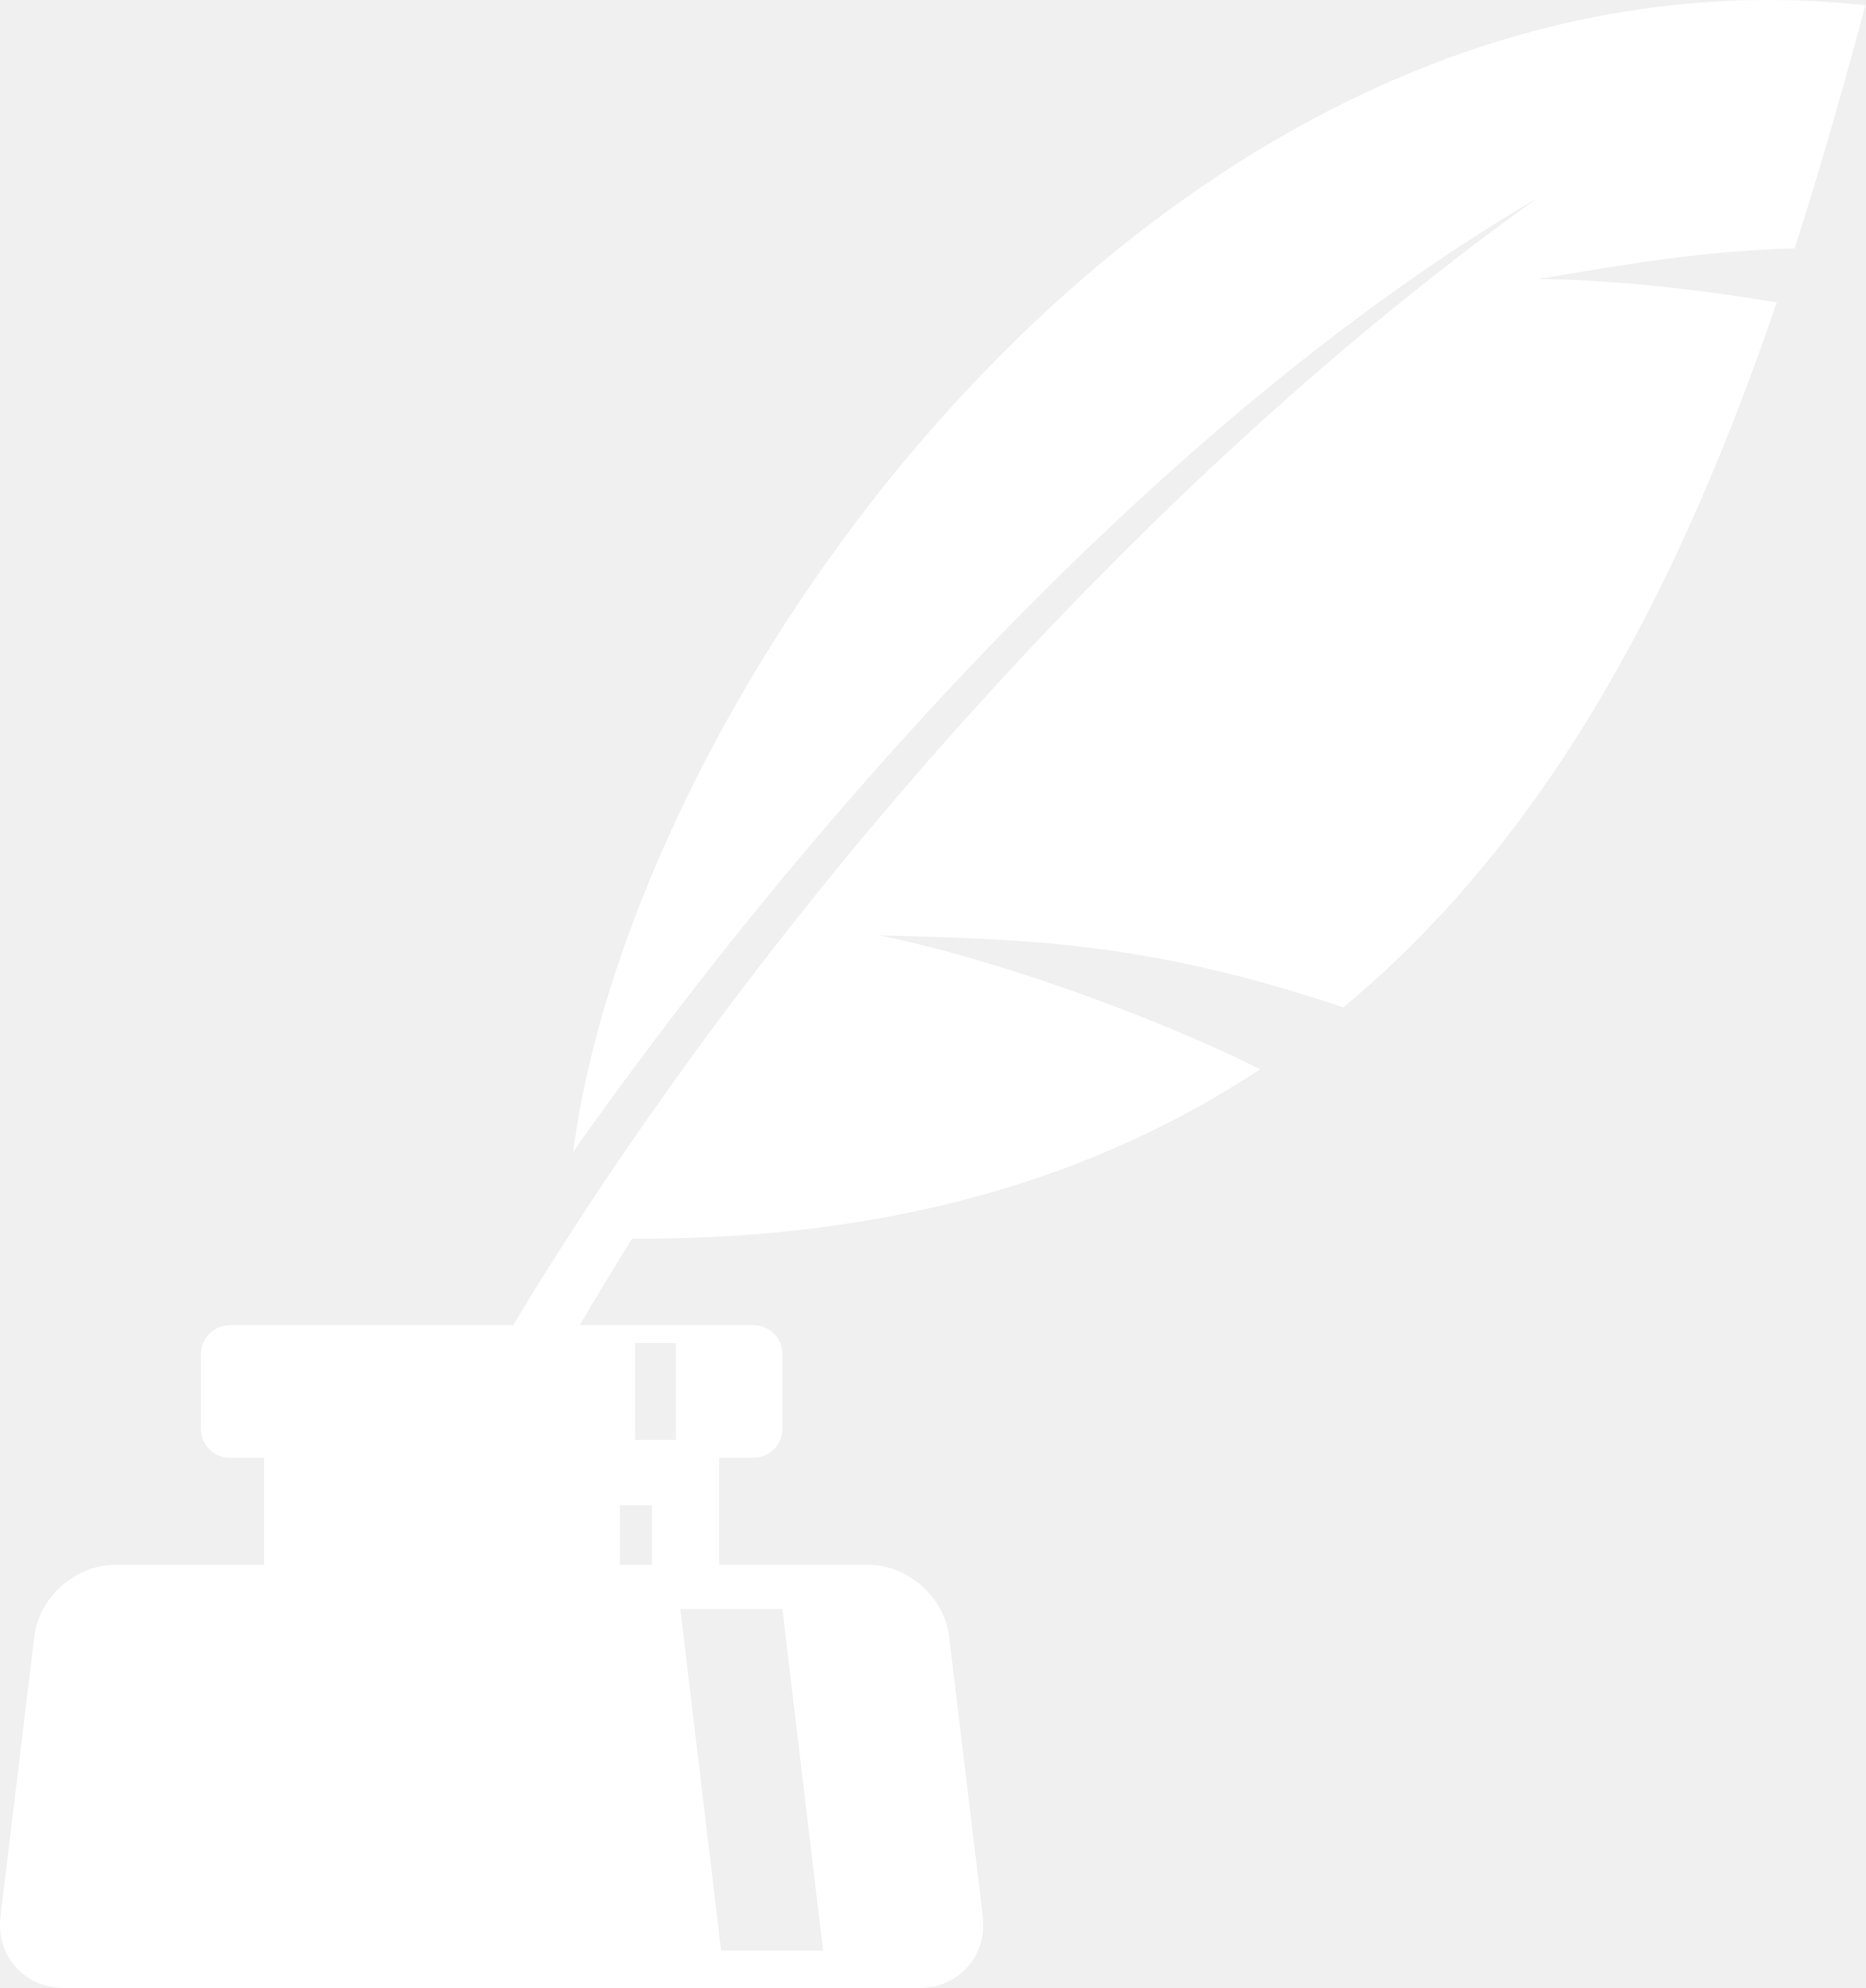
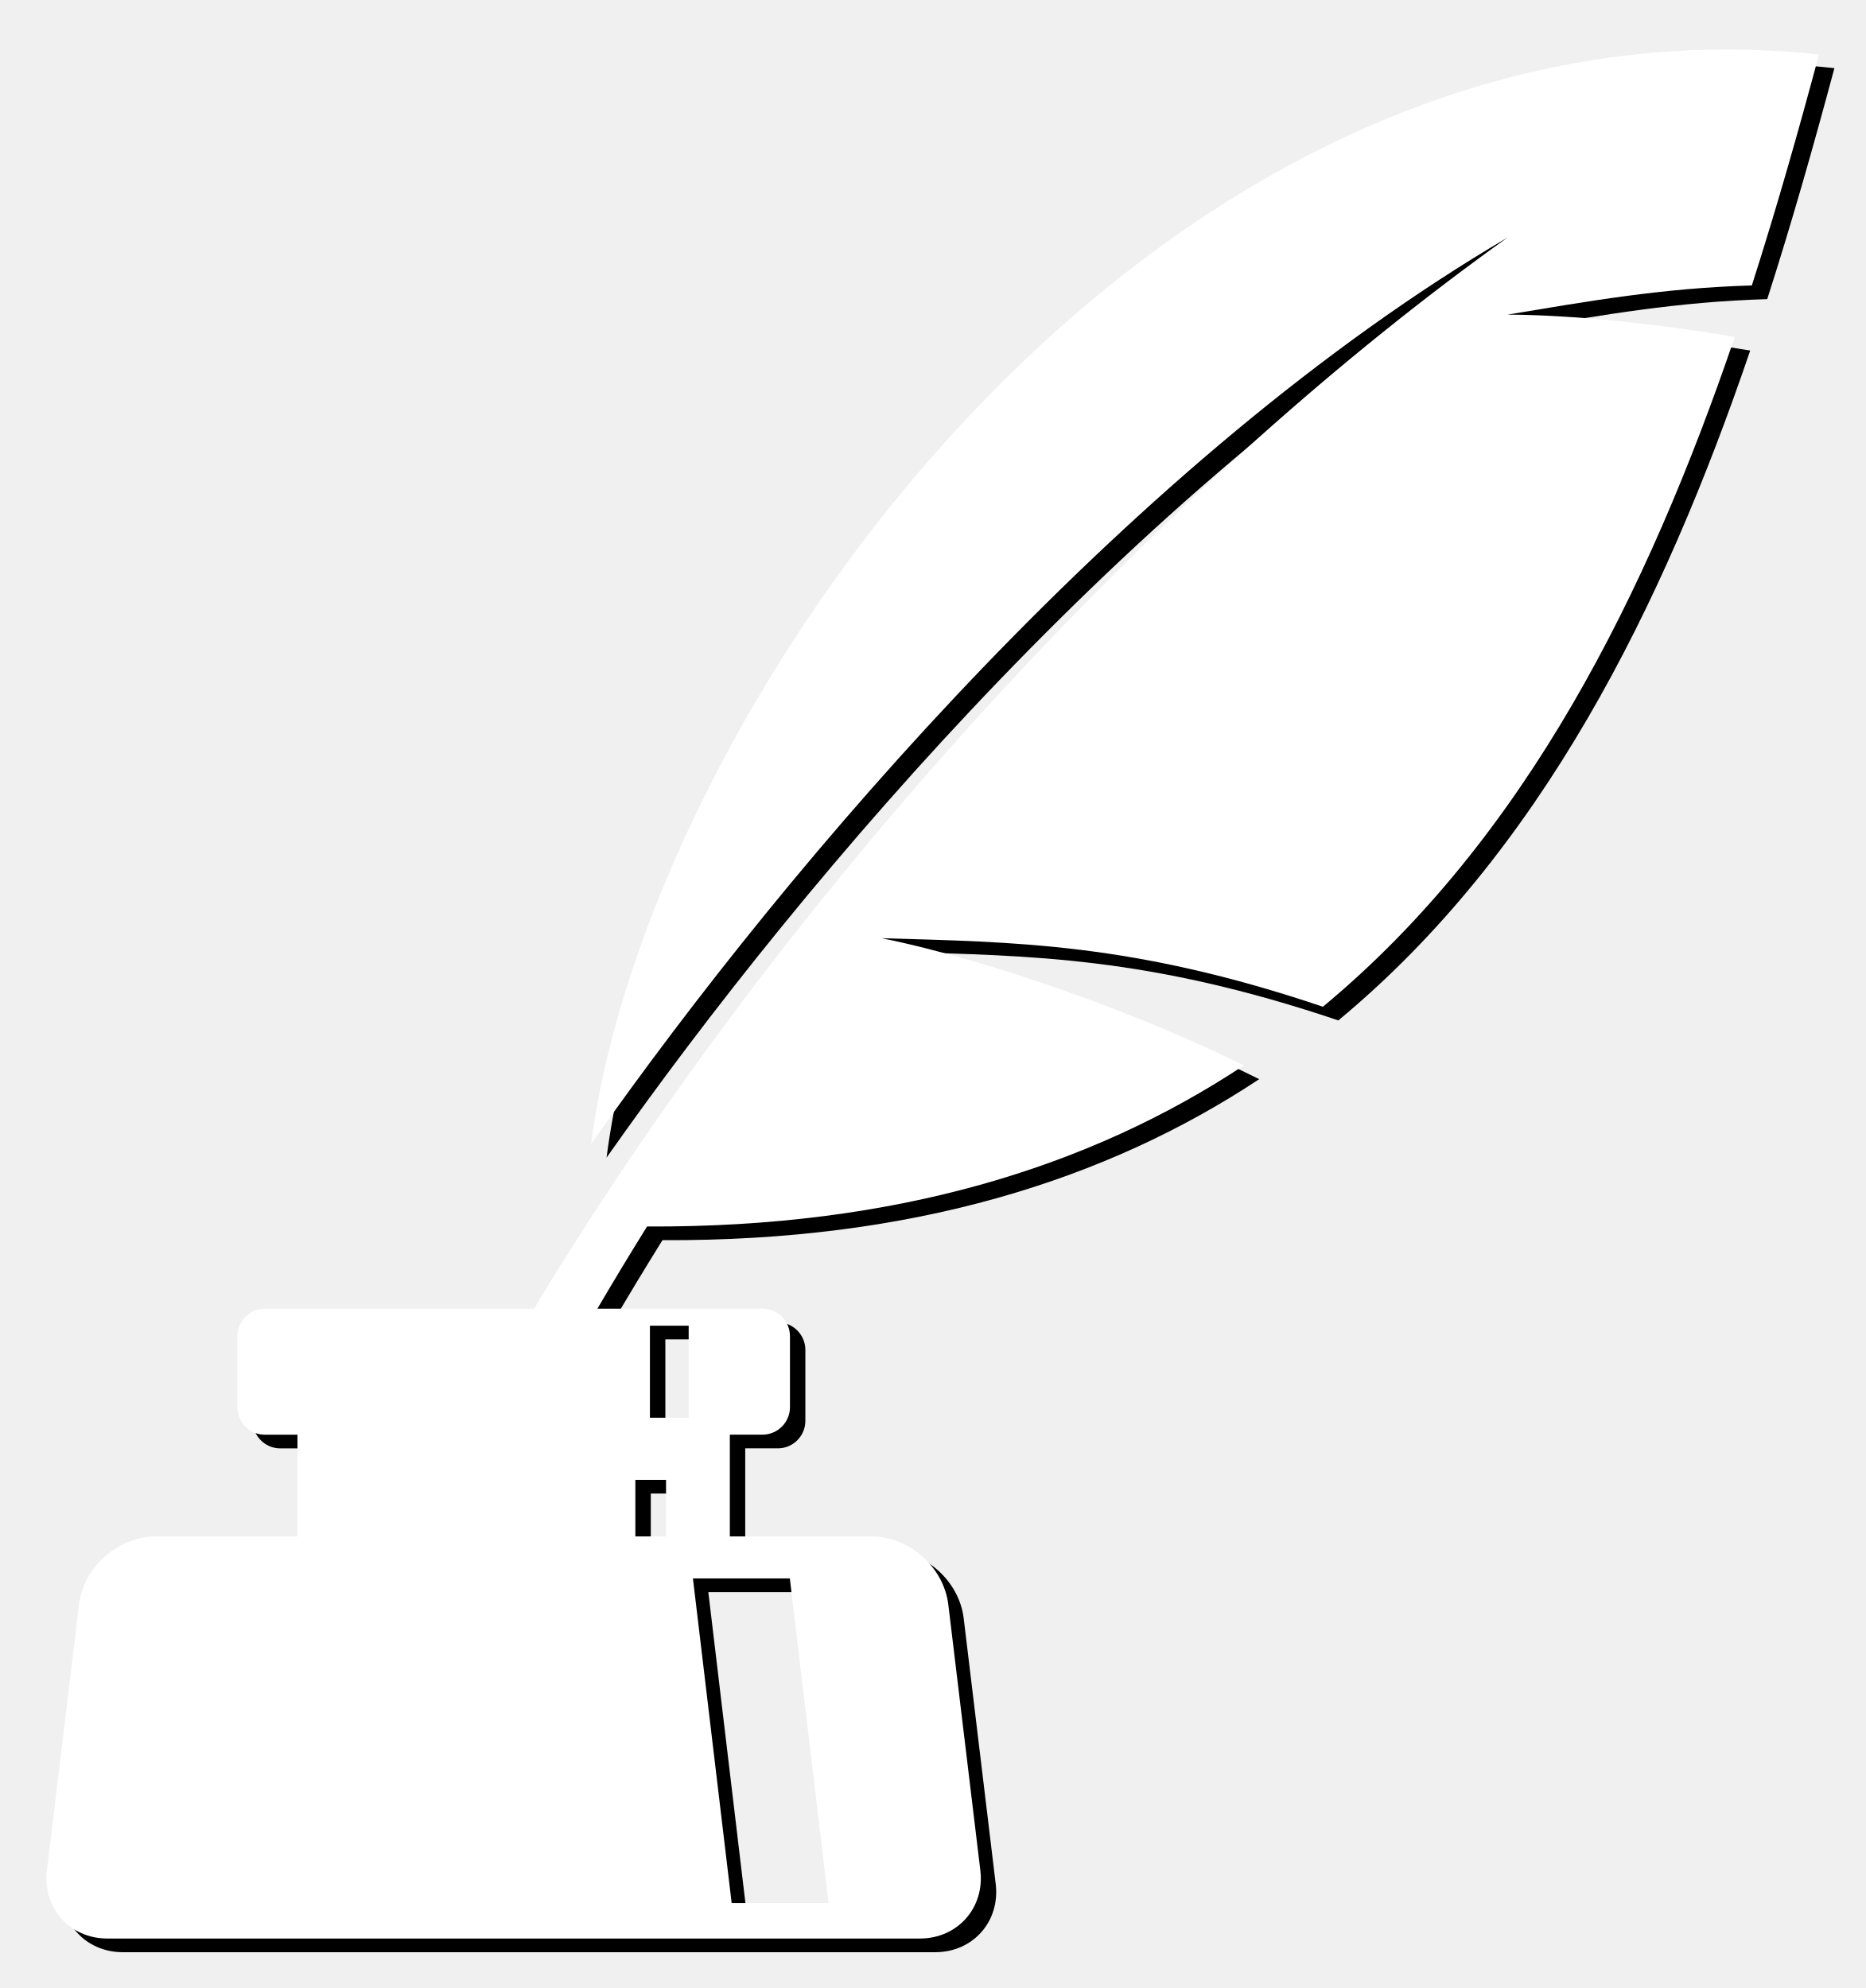
<svg xmlns="http://www.w3.org/2000/svg" version="1.1" id="Layer_1" x="0px" y="0px" width="89.156px" height="95.039px" viewBox="0 0 89.156 95.039" enable-background="new 0 0 89.156 95.039" xml:space="preserve">
  <g>
-     <path fill="#FFFFFF" d="M89.156,0.251C55.627-3.372,30.218,33.119,27.398,55.062C37.459,40.749,54.688,20.5,73.496,9.458   C56.754,21.411,39.472,40.007,27.121,59.18c-0.558,0.866-1.104,1.735-1.644,2.604c-0.082,0.131-0.161,0.263-0.241,0.396   c-0.24,0.391-0.473,0.781-0.71,1.174h-13.54c-0.761,0-1.382,0.623-1.382,1.383v3.574c0,0.76,0.622,1.381,1.382,1.381h1.641v5.119   H5.503c-1.897,0-3.641,1.543-3.864,3.433L0.024,91.609c-0.229,1.886,1.142,3.43,3.042,3.43h40.865c1.897,0,3.268-1.544,3.042-3.43   l-1.611-13.371c-0.229-1.887-1.966-3.43-3.866-3.43h-7.123v-5.119h1.642c0.761,0,1.382-0.621,1.382-1.381v-3.574   c0-0.76-0.622-1.383-1.382-1.383H27.71c0.799-1.36,1.628-2.736,2.499-4.135c12.55,0.062,22.309-3.002,30.016-8.101   c-4.938-2.479-12.688-5.291-18.222-6.403c6.659,0.199,12.626,0.215,22.199,3.448c10.196-8.455,16.325-20.814,20.717-33.702   c-3.956-0.661-8.125-1.104-11.435-1.119c3.994-0.66,7.729-1.335,12.291-1.468C87.021,7.998,88.129,4.093,89.156,0.251z    M37.392,76.922l1.947,16.329h-4.874l-1.948-16.329H37.392z M30.355,64.206h1.949v4.631h-1.949V64.206z M29.623,71.964h1.543v2.847   h-1.543V71.964z" />
+     <g>
+       <path d="M87.674,3.258C55.814-0.185,31.669,34.49,28.99,55.342C38.55,41.74,54.922,22.499,72.793,12.007    c-15.908,11.358-32.33,29.028-44.066,47.247c-0.53,0.823-1.049,1.648-1.562,2.475c-0.078,0.124-0.153,0.25-0.229,0.376    c-0.228,0.371-0.449,0.742-0.674,1.115H13.395c-0.723,0-1.313,0.592-1.313,1.314v3.396c0,0.723,0.591,1.312,1.313,1.312h1.56    v4.864h-6.77c-1.803,0-3.46,1.466-3.671,3.263l-1.535,12.7c-0.217,1.792,1.085,3.259,2.891,3.259H44.7    c1.802,0,3.104-1.467,2.89-3.259l-1.531-12.706c-0.217-1.792-1.867-3.259-3.672-3.259h-6.769V69.24h1.561    c0.723,0,1.313-0.59,1.313-1.312v-3.396c0-0.723-0.591-1.314-1.313-1.314h-7.892c0.759-1.293,1.547-2.6,2.375-3.93    c11.925,0.059,21.198-2.853,28.521-7.697c-4.691-2.356-12.055-5.028-17.314-6.085c6.328,0.189,11.998,0.204,21.096,3.276    c9.688-8.034,15.512-19.778,19.686-32.024c-3.76-0.628-7.721-1.049-10.865-1.063c3.795-0.627,7.344-1.269,11.678-1.395    C85.646,10.619,86.697,6.909,87.674,3.258z M38.486,76.112l1.85,15.517h-4.631l-1.851-15.517H38.486z M31.8,64.03h1.852v4.4H31.8    V64.03z M31.104,71.401h1.466v2.705h-1.466V71.401z" />
+     </g>
+     <g>
+       <path fill="#FFFFFF" d="M86.938,2.604c-31.86-3.442-56.005,31.232-58.685,52.084c9.561-13.602,25.932-32.843,43.804-43.335    C56.147,22.71,39.726,40.381,27.99,58.6c-0.53,0.823-1.049,1.648-1.562,2.475c-0.078,0.124-0.153,0.25-0.229,0.376    c-0.228,0.371-0.449,0.742-0.674,1.115H12.658c-0.723,0-1.313,0.592-1.313,1.314v3.396c0,0.723,0.591,1.312,1.313,1.312h1.56    v4.864h-6.77c-1.803,0-3.46,1.466-3.671,3.263l-1.535,12.7c-0.217,1.792,1.085,3.259,2.891,3.259h38.832    c1.802,0,3.105-1.467,2.89-3.259l-1.531-12.706c-0.217-1.792-1.868-3.259-3.673-3.259h-6.769v-4.864h1.561    c0.723,0,1.313-0.59,1.313-1.312v-3.396c0-0.723-0.591-1.314-1.313-1.314h-7.892c0.759-1.293,1.547-2.6,2.375-3.93    c11.925,0.059,21.198-2.853,28.521-7.697c-4.691-2.356-12.056-5.028-17.314-6.085c6.328,0.189,11.998,0.204,21.095,3.276    c9.688-8.034,15.513-19.778,19.686-32.024c-3.759-0.628-7.721-1.049-10.865-1.063c3.795-0.627,7.344-1.269,11.679-1.395    C84.909,9.965,85.961,6.254,86.938,2.604z M37.75,75.458l1.85,15.517h-4.631l-1.851-15.517H37.75z M31.063,63.376h1.852v4.4    h-1.852V63.376z M30.367,70.747h1.466v2.705h-1.466V70.747z" />
+     </g>
  </g>
</svg>
